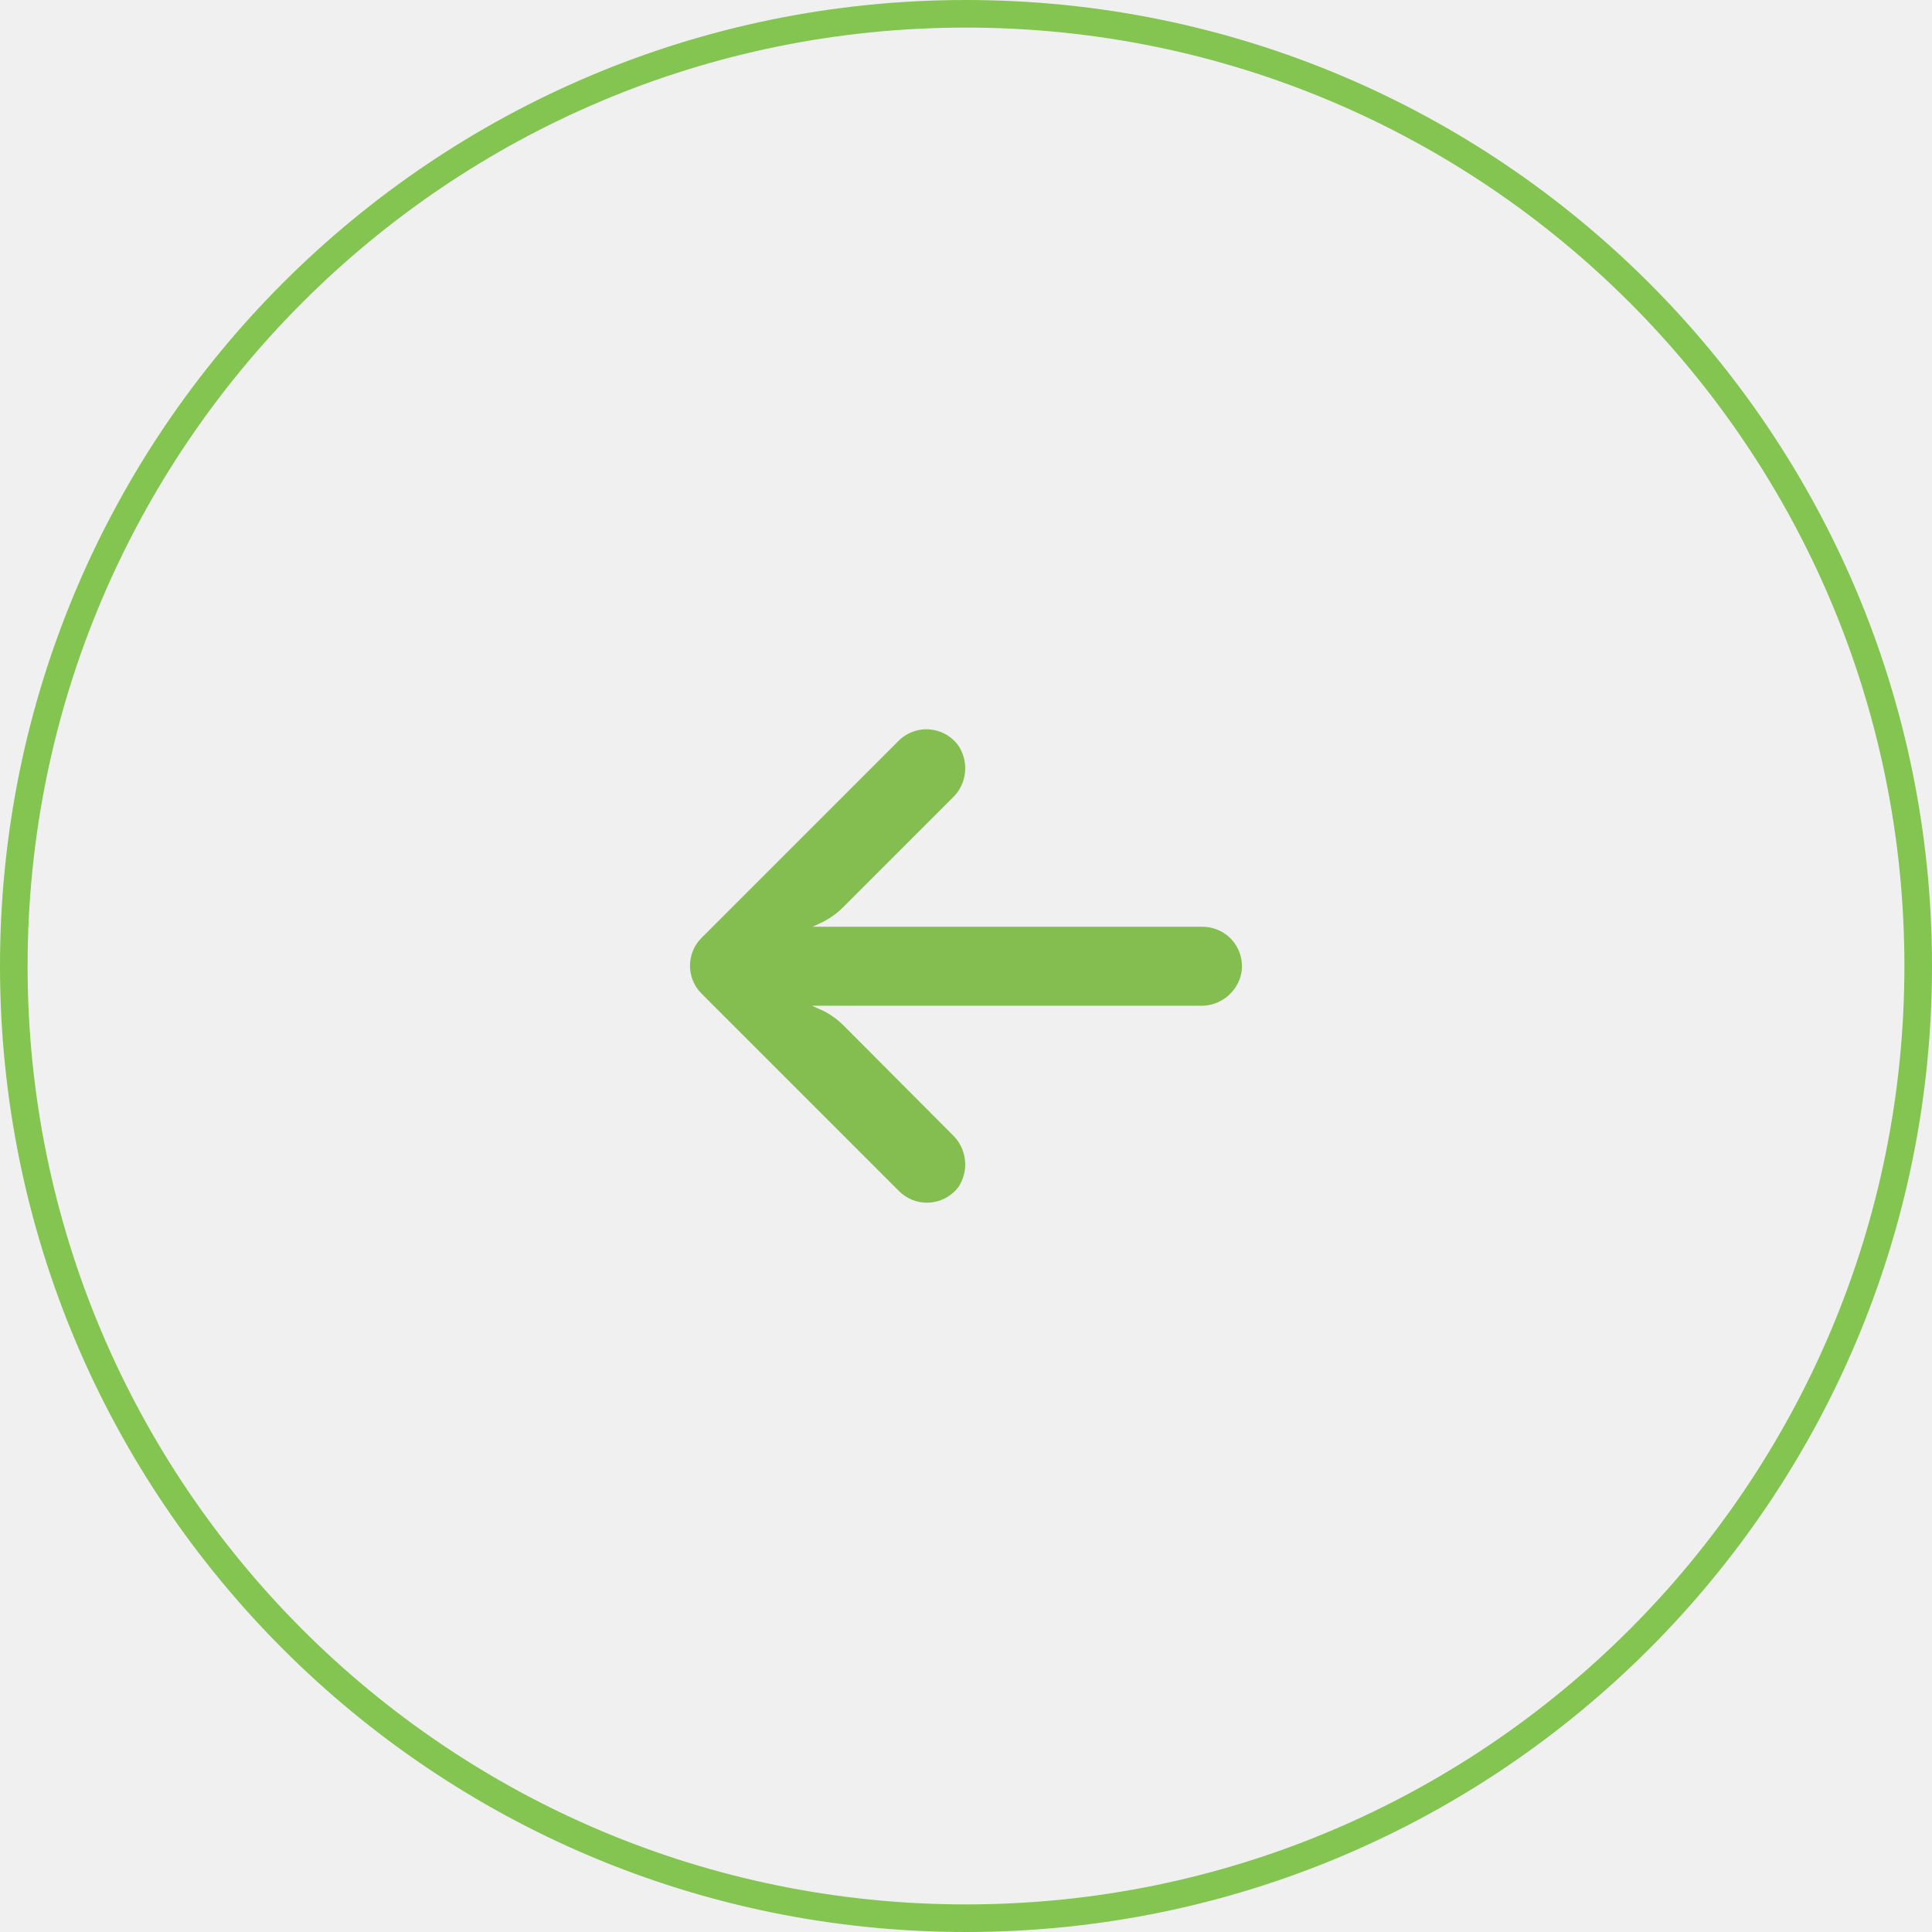
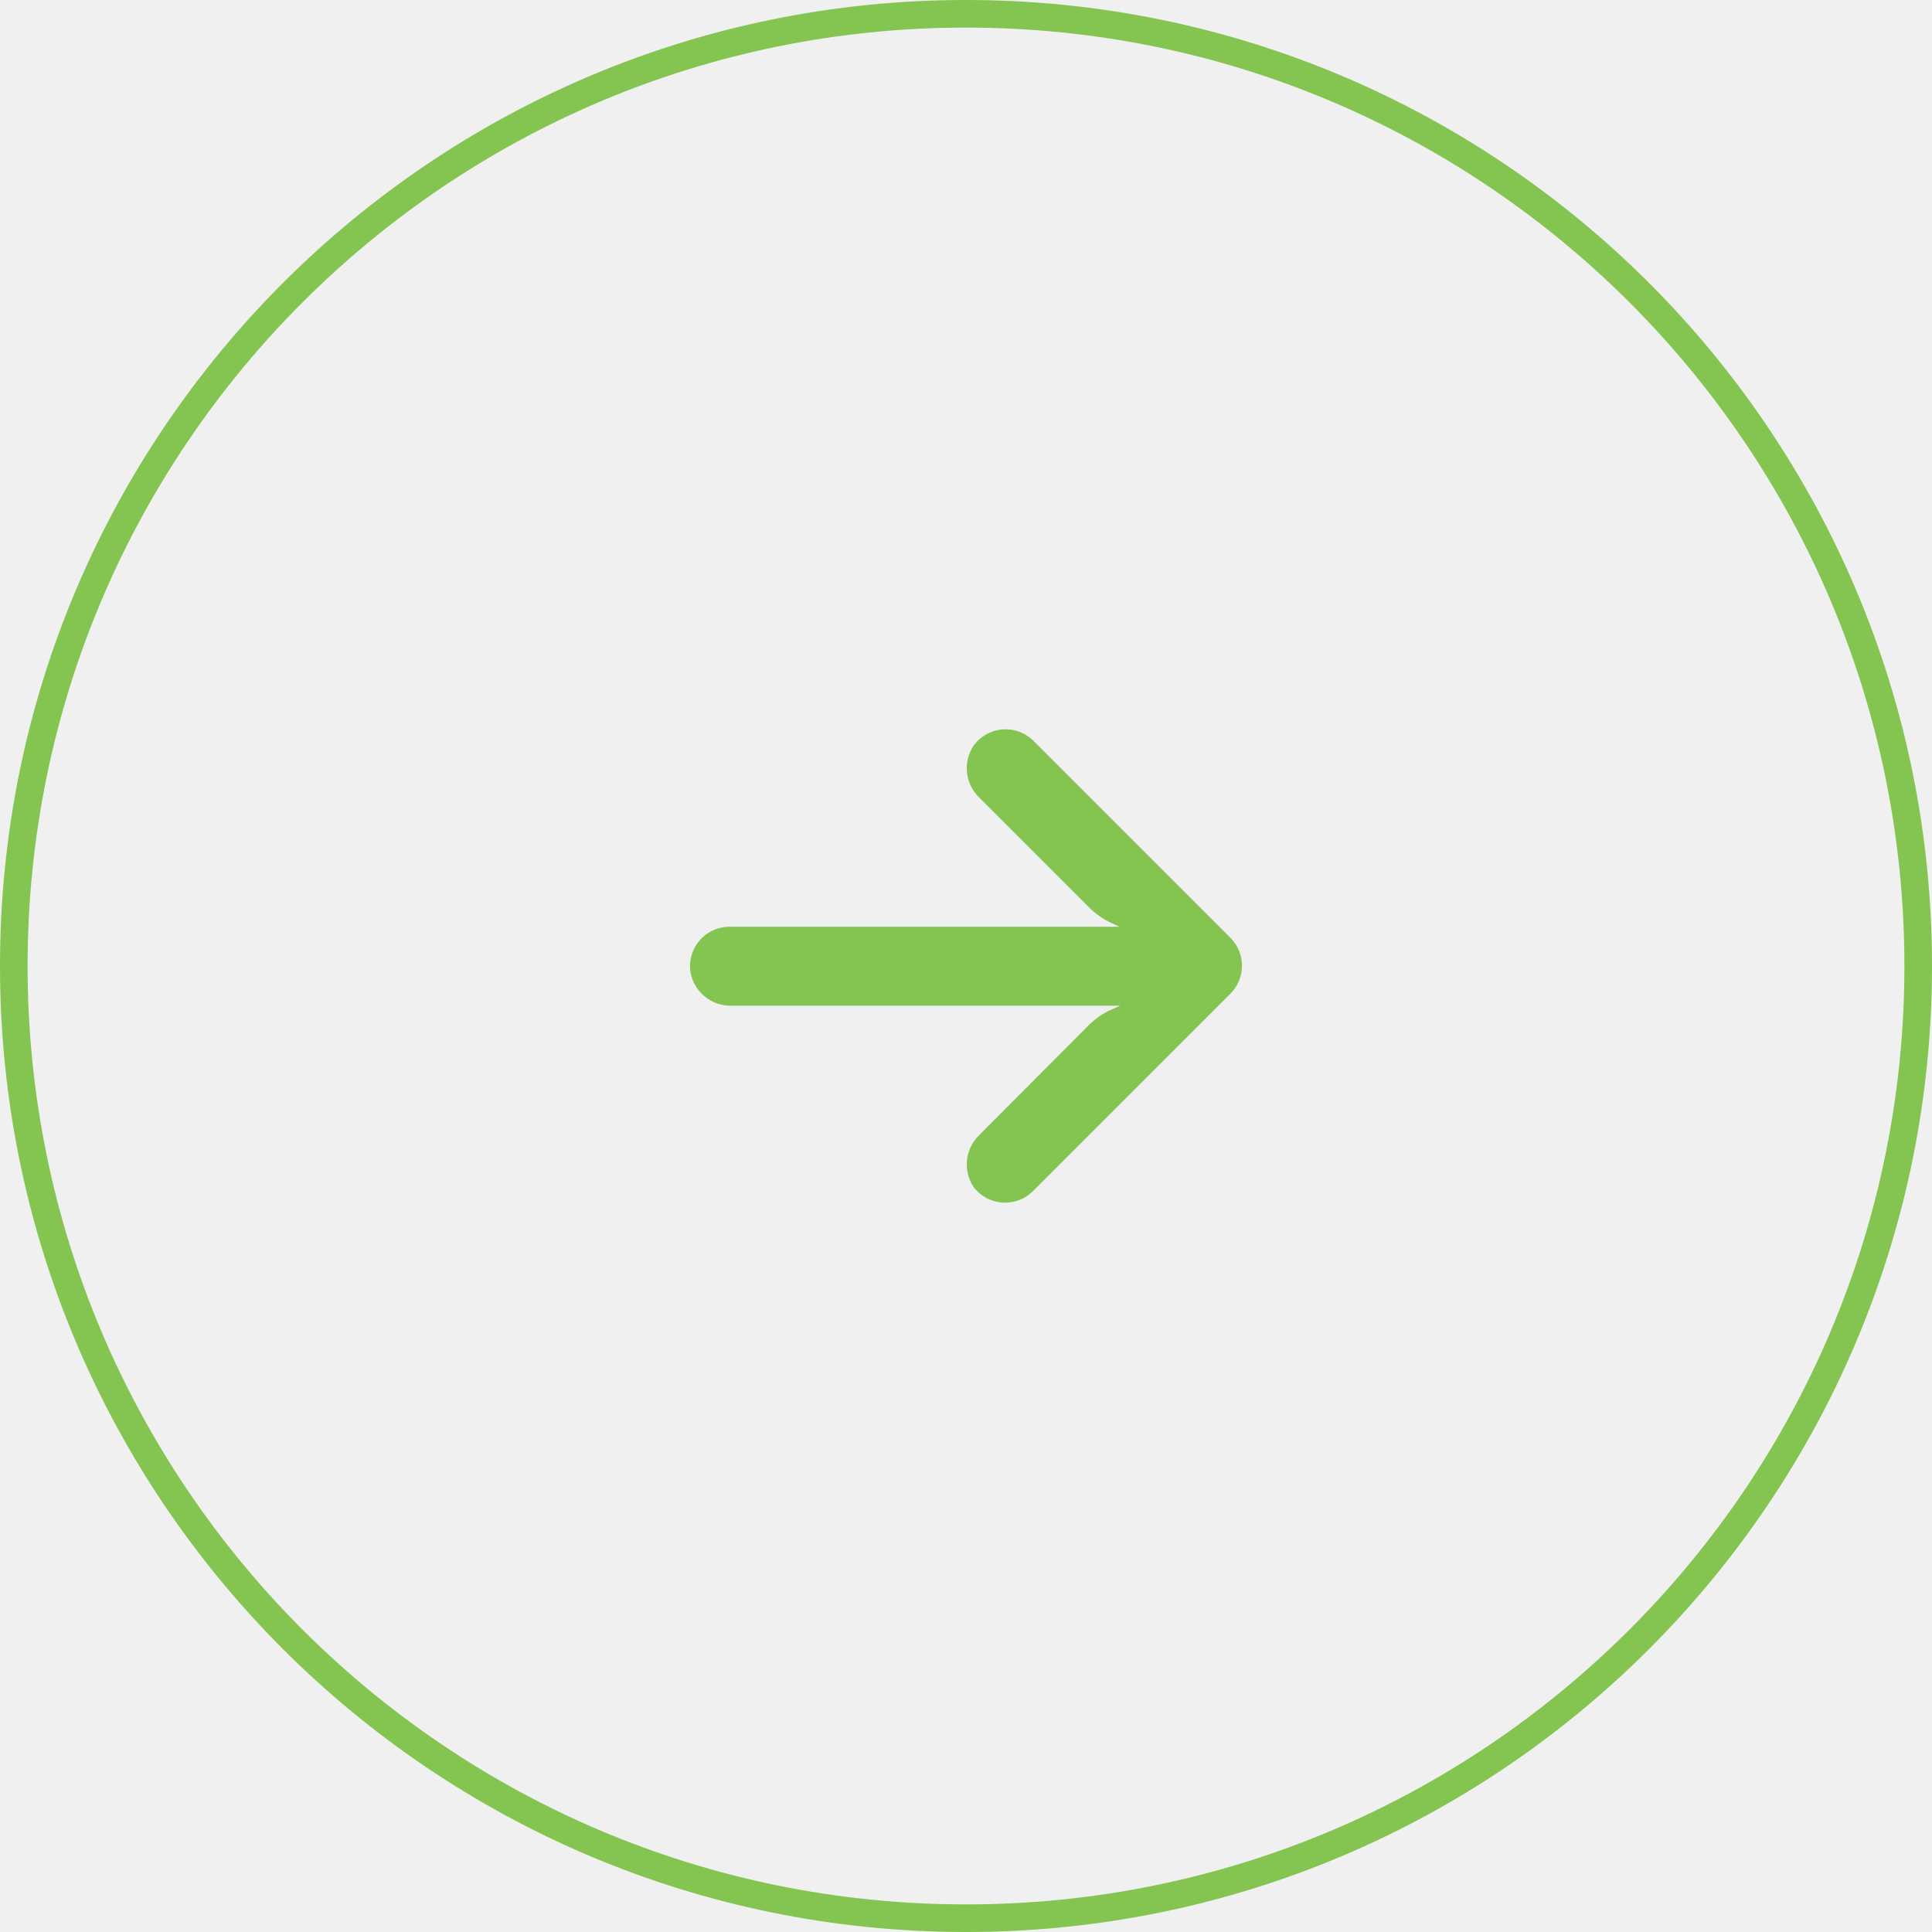
<svg xmlns="http://www.w3.org/2000/svg" width="70" height="70" viewBox="0 0 70 70" fill="none">
-   <circle cx="35" cy="35" r="34.5" stroke="#84C551" />
-   <g clip-path="url(#clip0_25_424)">
-     <path d="M43.798 33.596C43.716 33.583 43.633 33.577 43.55 33.578H29.441L29.748 33.435C30.049 33.292 30.323 33.099 30.557 32.862L34.514 28.906C35.035 28.408 35.122 27.608 34.721 27.009C34.254 26.372 33.359 26.233 32.721 26.7C32.67 26.738 32.621 26.779 32.575 26.823L25.42 33.978C24.86 34.537 24.86 35.443 25.419 36.002C25.419 36.002 25.419 36.003 25.42 36.003L32.575 43.158C33.134 43.716 34.04 43.715 34.598 43.155C34.642 43.111 34.683 43.065 34.721 43.015C35.122 42.417 35.035 41.617 34.514 41.119L30.564 37.155C30.354 36.945 30.113 36.769 29.849 36.633L29.419 36.44H43.472C44.203 36.467 44.844 35.956 44.981 35.238C45.108 34.458 44.578 33.723 43.798 33.596Z" fill="#84BE51" />
+   <circle cx="35" cy="35" r="34.5" transform="matrix(-1 0 0 1 70 0)" stroke="#84C551" />
+   <g clip-path="url(#clip0_25_430)">
+     <path d="M26.202 33.596C26.284 33.583 26.367 33.577 26.45 33.578H40.559L40.252 33.435C39.951 33.292 39.677 33.099 39.443 32.862L35.486 28.906C34.965 28.408 34.878 27.608 35.279 27.009C35.746 26.372 36.641 26.233 37.279 26.7C37.33 26.738 37.379 26.779 37.425 26.823L44.58 33.978C45.139 34.537 45.14 35.443 44.581 36.002C44.581 36.002 44.581 36.003 44.58 36.003L37.425 43.158C36.866 43.716 35.96 43.715 35.402 43.155C35.358 43.111 35.317 43.065 35.279 43.015C34.878 42.417 34.965 41.617 35.486 41.119L39.436 37.155C39.646 36.945 39.887 36.769 40.151 36.633L40.581 36.44H26.528C25.797 36.467 25.156 35.956 25.019 35.238C24.892 34.458 25.422 33.723 26.202 33.596Z" fill="#84C551" />
  </g>
  <defs>
-     <clipPath id="clip0_25_424">
-       <rect width="20" height="20" fill="white" transform="translate(25 25)" />
+     <clipPath id="clip0_25_430">
+       <rect width="20" height="20" fill="white" transform="matrix(-1 0 0 1 45 25)" />
    </clipPath>
  </defs>
</svg>
